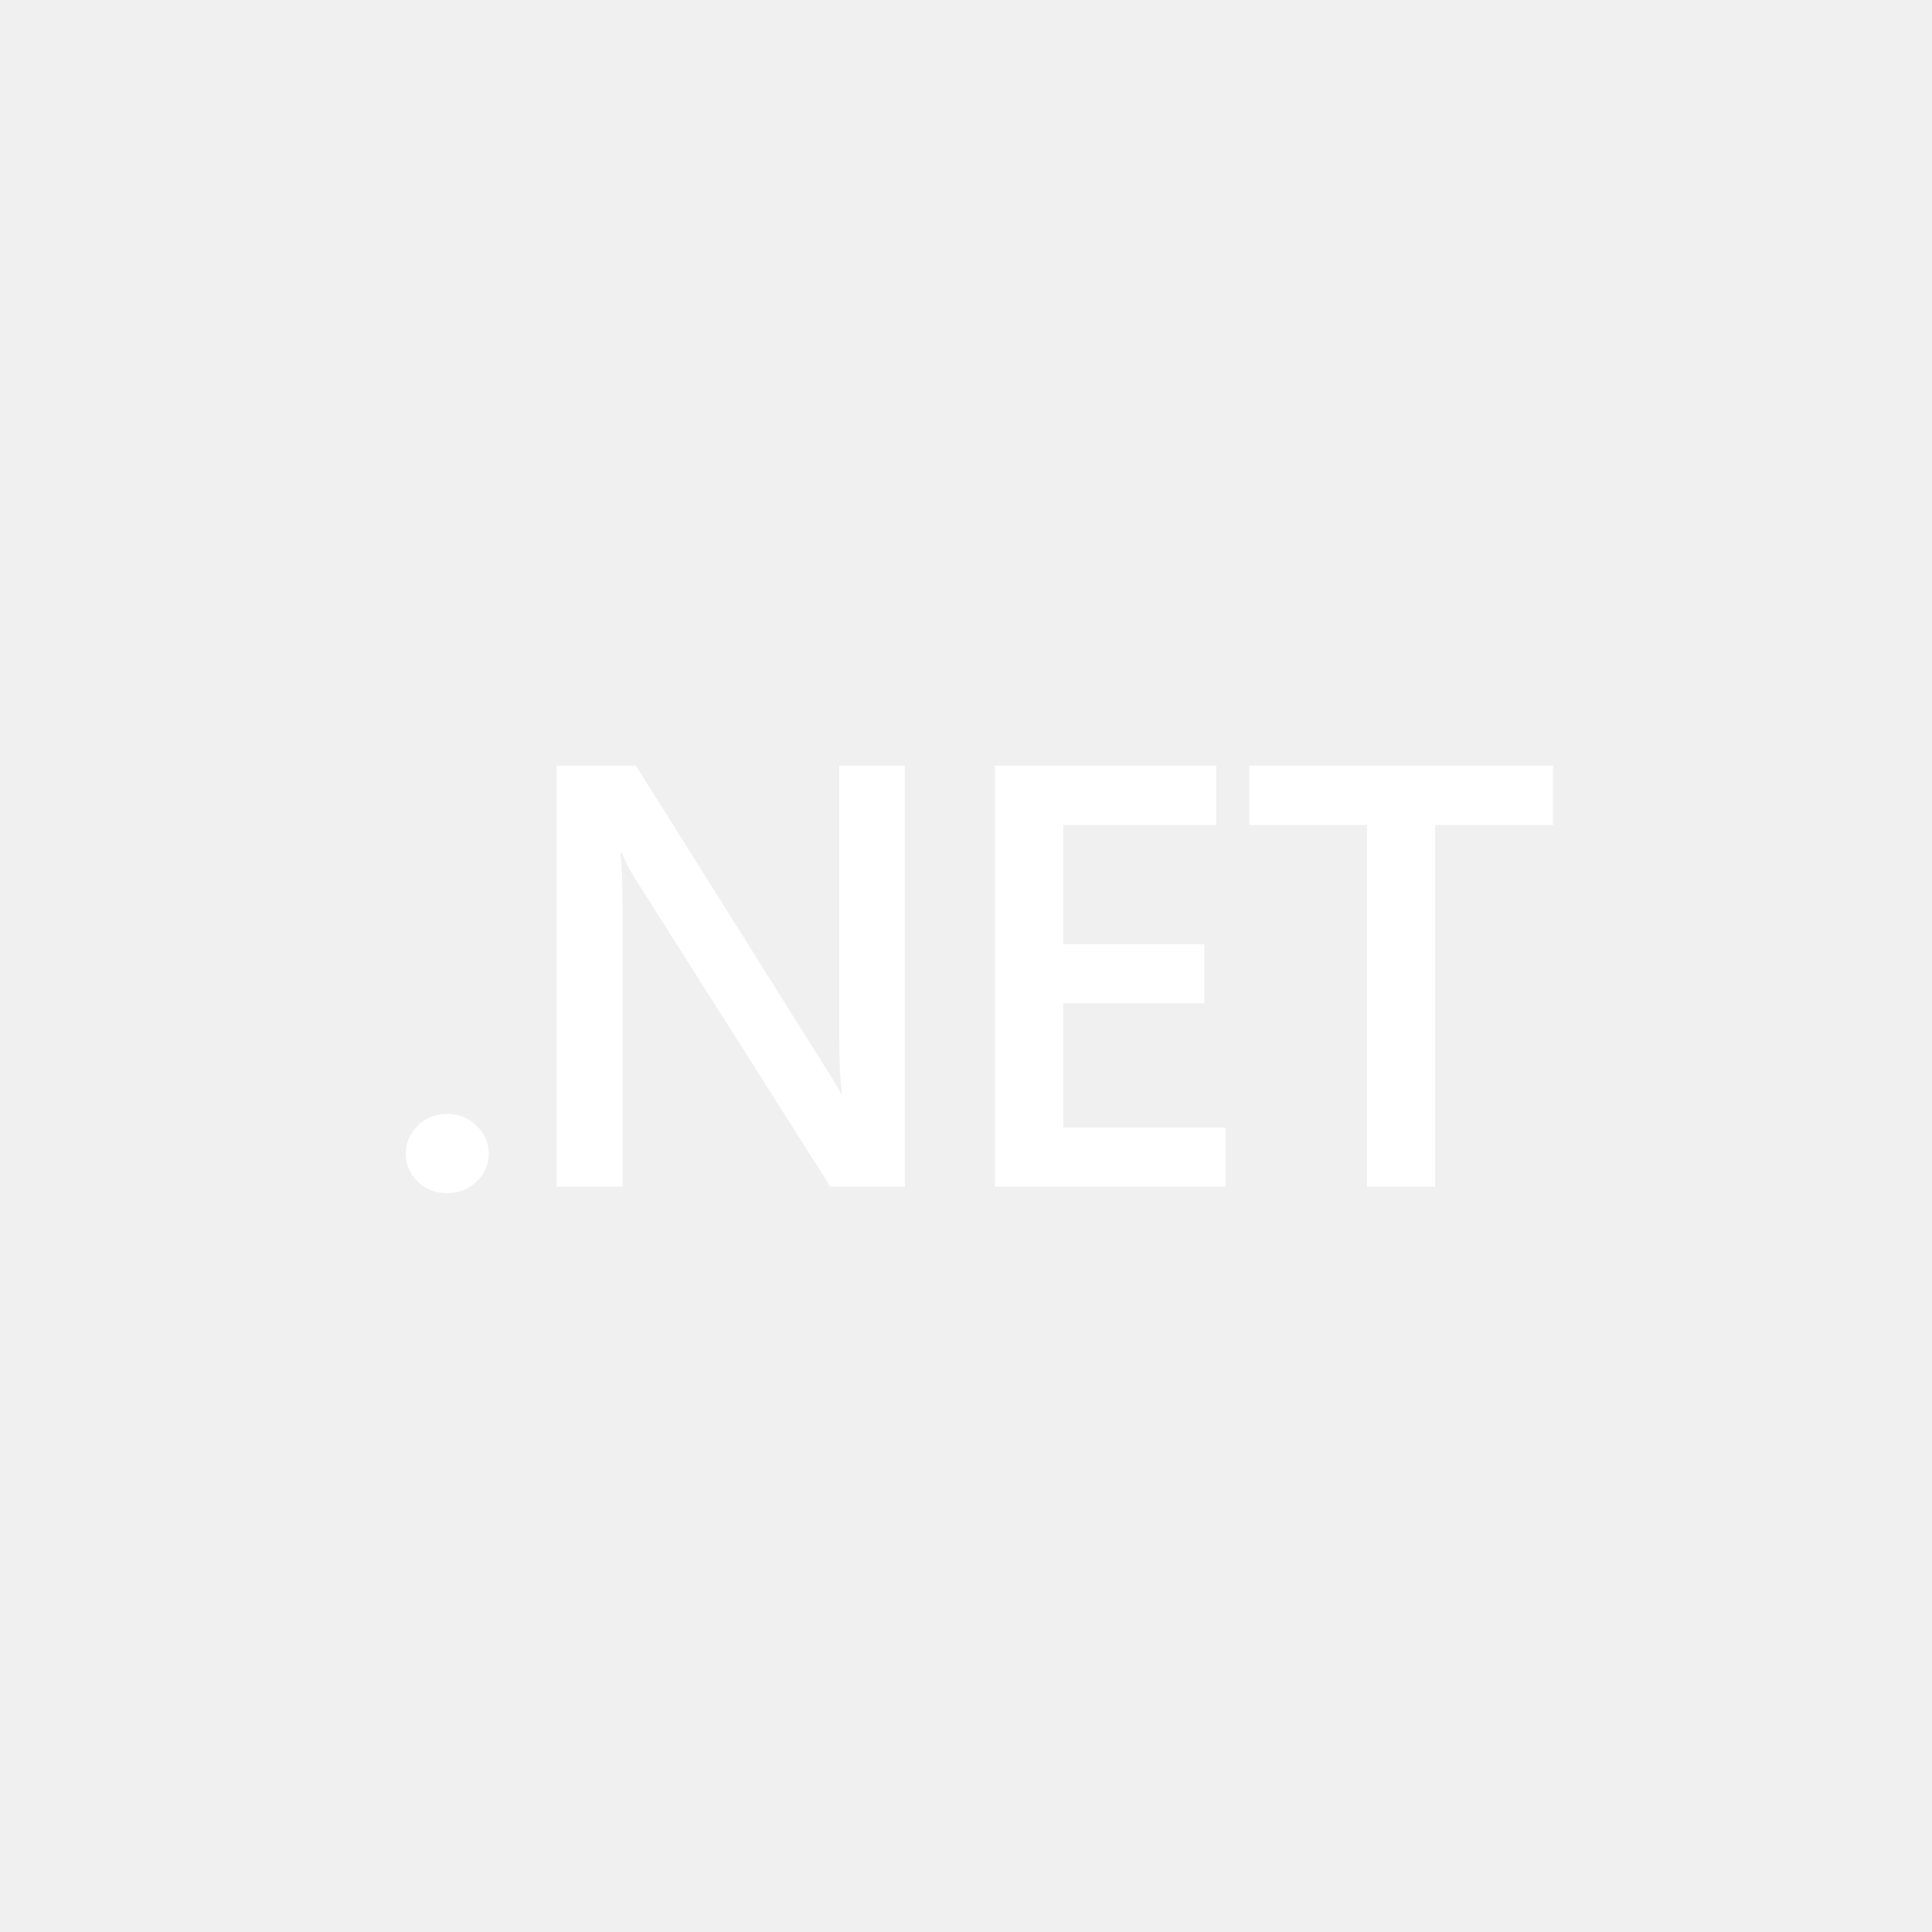
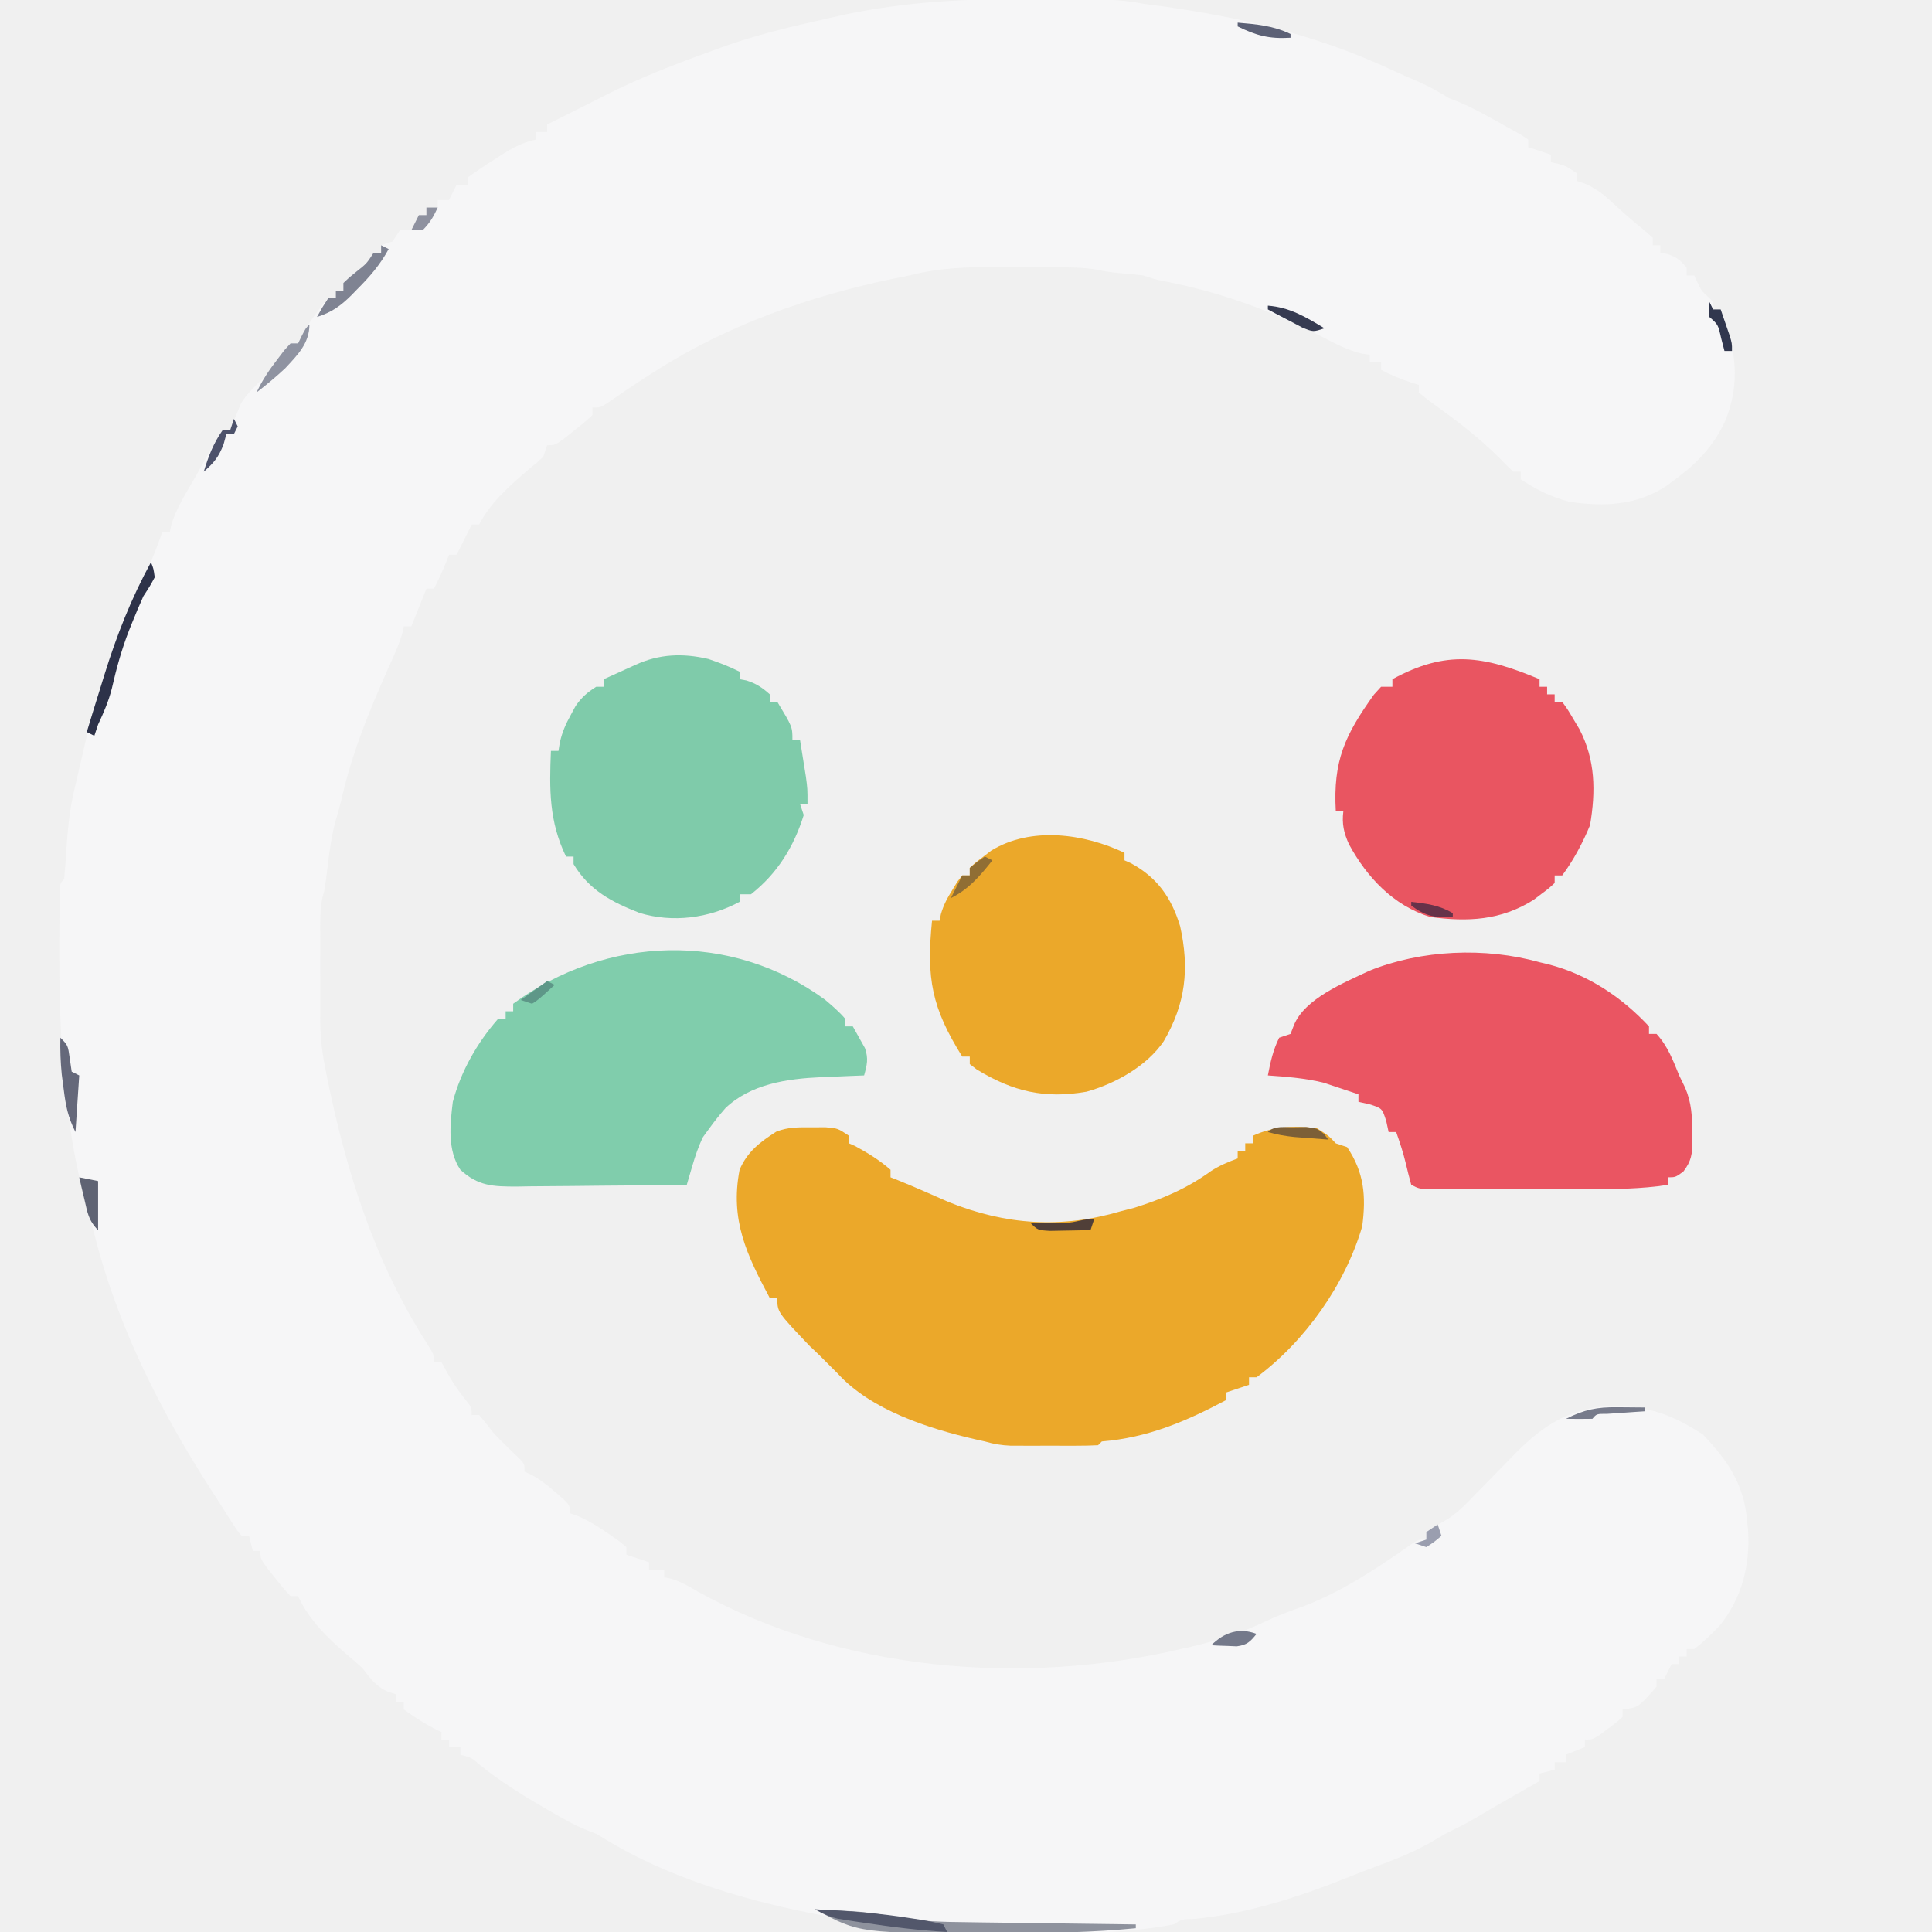
- <svg xmlns="http://www.w3.org/2000/svg" width="456" height="456" viewBox="0 0 456 456" version="1.1" xml:space="preserve" style="fill-rule:evenodd;clip-rule:evenodd;stroke-linejoin:round;stroke-miterlimit:2;">
-   <path d="m 105.5,281.609 c -2.703,0 -5.001,-0.9 -6.893,-2.702 -1.892,-1.848 -2.838,-4.042 -2.838,-6.582 0,-2.587 0.946,-4.804 2.838,-6.652 1.892,-1.848 4.19,-2.772 6.893,-2.772 2.748,0 5.068,0.924 6.96,2.772 1.937,1.848 2.906,4.064 2.906,6.652 0,2.54 -0.968,4.734 -2.906,6.582 -1.892,1.802 -4.212,2.702 -6.96,2.702 z" style="fill:#ffffff;fill-rule:nonzero;stroke-width:0.838" />
-   <path d="M 213.561,280.084 H 195.99 L 149.7,207.054 c -1.171,-1.848 -2.14,-3.765 -2.906,-5.751 h -0.406 c 0.361,2.125 0.541,6.675 0.541,13.65 v 65.132 h -15.543 v -99.36 h 18.719 l 44.737,71.298 c 1.892,2.957 3.109,4.989 3.649,6.098 h 0.27 c -0.45,-2.632 -0.676,-7.09 -0.676,-13.373 v -64.023 h 15.476 z" style="fill:#ffffff;fill-rule:nonzero;stroke-width:0.838" />
-   <path d="m 289.251,280.084 h -54.401 v -99.36 h 52.238 v 13.997 h -36.154 v 28.131 h 33.316 v 13.927 h -33.316 v 29.378 h 38.316 z" style="fill:#ffffff;fill-rule:nonzero;stroke-width:0.838" />
-   <path d="M 366.565,194.721 H 338.722 v 85.363 h -16.084 v -85.363 h -27.775 v -13.997 h 71.701 z" style="fill:#ffffff;fill-rule:nonzero;stroke-width:0.838" />
+ <svg xmlns="http://www.w3.org/2000/svg" version="1.1" width="512" height="512">
+   <path d="M0 0 C3.269 0.018 6.537 0.021 9.806 0.02 C11.901 0.025 13.996 0.031 16.091 0.038 C17.06 0.039 18.029 0.04 19.027 0.041 C23.672 0.074 28.044 0.276 32.615 1.206 C34.656 1.479 36.698 1.75 38.74 2.018 C52.571 4.029 65.889 6.728 79.177 11.143 C80.639 11.629 80.639 11.629 82.13 12.124 C87.991 14.138 93.62 16.469 99.232 19.096 C101.301 20.06 103.381 20.959 105.49 21.831 C108.374 23.1 110.925 24.578 113.615 26.206 C114.375 26.505 115.136 26.804 115.919 27.112 C118.782 28.274 121.411 29.651 124.115 31.143 C125.033 31.647 125.95 32.151 126.896 32.671 C127.793 33.177 128.69 33.684 129.615 34.206 C130.553 34.723 131.492 35.24 132.458 35.772 C133.526 36.482 133.526 36.482 134.615 37.206 C134.615 37.866 134.615 38.526 134.615 39.206 C136.595 39.866 138.575 40.526 140.615 41.206 C140.615 41.866 140.615 42.526 140.615 43.206 C141.213 43.33 141.811 43.453 142.427 43.581 C144.615 44.206 144.615 44.206 147.615 46.206 C147.615 46.866 147.615 47.526 147.615 48.206 C148.348 48.457 149.082 48.709 149.837 48.968 C152.822 50.298 154.67 51.798 157.052 54.018 C159.704 56.462 162.353 58.839 165.177 61.081 C166.384 62.133 166.384 62.133 167.615 63.206 C167.615 63.866 167.615 64.526 167.615 65.206 C168.275 65.206 168.935 65.206 169.615 65.206 C169.615 65.866 169.615 66.526 169.615 67.206 C170.213 67.309 170.811 67.412 171.427 67.518 C173.927 68.304 174.99 69.175 176.615 71.206 C176.615 71.866 176.615 72.526 176.615 73.206 C177.275 73.206 177.935 73.206 178.615 73.206 C179.017 74.103 179.017 74.103 179.427 75.018 C180.504 77.249 180.504 77.249 182.24 78.831 C182.693 79.285 183.147 79.738 183.615 80.206 C183.615 80.866 183.615 81.526 183.615 82.206 C184.275 82.206 184.935 82.206 185.615 82.206 C189.646 92.473 191.051 101.849 186.615 112.206 C183.555 118.579 179.271 123.03 173.615 127.206 C172.835 127.79 172.055 128.374 171.251 128.975 C163.229 134.174 154.879 134.522 145.615 133.206 C140.713 131.916 136.814 130.005 132.615 127.206 C132.615 126.546 132.615 125.886 132.615 125.206 C131.955 125.206 131.295 125.206 130.615 125.206 C129.443 124.068 128.277 122.923 127.142 121.749 C121.298 115.845 114.685 110.96 107.958 106.124 C107.185 105.491 106.412 104.858 105.615 104.206 C105.615 103.546 105.615 102.886 105.615 102.206 C104.707 101.917 103.8 101.628 102.865 101.331 C100.293 100.44 98.001 99.491 95.615 98.206 C95.615 97.546 95.615 96.886 95.615 96.206 C94.625 96.206 93.635 96.206 92.615 96.206 C92.615 95.546 92.615 94.886 92.615 94.206 C91.952 94.121 91.29 94.036 90.607 93.948 C86.657 92.968 83.335 91.206 79.74 89.331 C66.514 82.505 53.034 77.649 38.443 74.784 C35.615 74.206 35.615 74.206 32.615 73.206 C30.993 73.008 29.367 72.844 27.74 72.706 C25.258 72.493 22.894 72.272 20.469 71.699 C16.77 71.06 13.125 71.043 9.384 71.038 C8.594 71.035 7.803 71.031 6.989 71.028 C5.319 71.023 3.649 71.02 1.979 71.021 C-0.547 71.018 -3.072 71 -5.598 70.981 C-13.777 70.952 -21.424 71.128 -29.385 73.206 C-30.811 73.499 -32.238 73.786 -33.667 74.065 C-55.835 78.672 -77.627 86.343 -96.76 98.581 C-97.695 99.178 -98.629 99.774 -99.592 100.389 C-102.969 102.585 -106.297 104.846 -109.608 107.139 C-111.385 108.206 -111.385 108.206 -113.385 108.206 C-113.385 108.866 -113.385 109.526 -113.385 110.206 C-115.502 112.151 -115.502 112.151 -118.26 114.331 C-119.165 115.055 -120.07 115.78 -121.002 116.526 C-123.385 118.206 -123.385 118.206 -125.385 118.206 C-125.715 119.196 -126.045 120.186 -126.385 121.206 C-127.952 122.714 -127.952 122.714 -129.948 124.331 C-134.871 128.499 -140.465 133.365 -143.385 139.206 C-144.045 139.206 -144.705 139.206 -145.385 139.206 C-145.674 139.783 -145.963 140.361 -146.26 140.956 C-147.302 143.039 -148.344 145.122 -149.385 147.206 C-150.045 147.206 -150.705 147.206 -151.385 147.206 C-151.674 147.948 -151.963 148.691 -152.26 149.456 C-153.208 151.773 -154.234 153.985 -155.385 156.206 C-156.045 156.206 -156.705 156.206 -157.385 156.206 C-157.674 156.928 -157.963 157.65 -158.26 158.393 C-159.302 160.997 -160.344 163.602 -161.385 166.206 C-162.045 166.206 -162.705 166.206 -163.385 166.206 C-163.485 166.716 -163.584 167.227 -163.686 167.753 C-164.65 171.134 -166.127 174.26 -167.573 177.456 C-172.479 188.514 -177.065 199.626 -179.745 211.46 C-180.224 213.513 -180.789 215.546 -181.397 217.565 C-182.425 221.35 -182.979 225.001 -183.448 228.893 C-184.305 235.942 -184.305 235.942 -184.906 237.917 C-185.624 241.346 -185.528 244.772 -185.518 248.26 C-185.52 249.429 -185.52 249.429 -185.521 250.622 C-185.522 252.267 -185.52 253.913 -185.516 255.559 C-185.51 258.065 -185.516 260.571 -185.522 263.077 C-185.521 264.68 -185.52 266.283 -185.518 267.885 C-185.521 269.001 -185.521 269.001 -185.524 270.14 C-185.506 274.273 -185.187 278.152 -184.385 282.206 C-184.233 283.017 -184.081 283.829 -183.924 284.665 C-178.89 309.835 -171.359 334.1 -157.448 355.893 C-155.385 359.206 -155.385 359.206 -155.385 361.206 C-154.725 361.206 -154.065 361.206 -153.385 361.206 C-152.808 362.258 -152.23 363.31 -151.635 364.393 C-150.259 366.822 -148.896 368.817 -147.135 371.018 C-145.385 373.206 -145.385 373.206 -145.385 375.206 C-144.725 375.206 -144.065 375.206 -143.385 375.206 C-142.023 376.849 -140.696 378.521 -139.385 380.206 C-137.158 382.488 -134.906 384.721 -132.573 386.893 C-131.385 388.206 -131.385 388.206 -131.385 390.206 C-130.813 390.464 -130.241 390.721 -129.651 390.987 C-127.174 392.319 -125.251 393.856 -123.135 395.706 C-122.429 396.314 -121.722 396.923 -120.995 397.55 C-119.385 399.206 -119.385 399.206 -119.385 401.206 C-118.67 401.464 -117.954 401.721 -117.217 401.987 C-114.214 403.28 -111.75 404.834 -109.073 406.706 C-108.19 407.314 -107.307 407.923 -106.397 408.55 C-105.733 409.096 -105.069 409.643 -104.385 410.206 C-104.385 410.866 -104.385 411.526 -104.385 412.206 C-102.405 412.866 -100.425 413.526 -98.385 414.206 C-98.385 414.866 -98.385 415.526 -98.385 416.206 C-97.065 416.206 -95.745 416.206 -94.385 416.206 C-94.385 416.866 -94.385 417.526 -94.385 418.206 C-93.823 418.315 -93.261 418.425 -92.682 418.538 C-90.031 419.309 -88.012 420.487 -85.635 421.893 C-47.461 443.146 0.623 447.044 42.615 437.206 C43.341 437.042 44.067 436.878 44.815 436.709 C52.193 435.018 59.073 432.803 65.888 429.475 C68.829 428.106 71.807 427.038 74.865 425.956 C85.374 421.99 94.822 415.637 103.978 409.202 C105.615 408.206 105.615 408.206 107.615 408.206 C107.615 407.546 107.615 406.886 107.615 406.206 C109.463 404.899 111.408 403.833 113.376 402.718 C116.174 400.828 118.272 398.645 120.615 396.206 C123.397 393.342 126.192 390.492 128.99 387.643 C130.084 386.511 130.084 386.511 131.201 385.356 C138.946 377.507 146.406 372.973 157.74 372.768 C166.754 372.892 173.469 375.468 180.927 380.393 C187.498 387.269 191.813 393.602 192.615 403.206 C192.708 404.143 192.8 405.08 192.896 406.046 C193.381 415.273 191.196 423.747 185.349 431.026 C183.188 433.25 181.084 435.329 178.615 437.206 C177.955 437.206 177.295 437.206 176.615 437.206 C176.615 437.866 176.615 438.526 176.615 439.206 C175.955 439.206 175.295 439.206 174.615 439.206 C174.615 439.866 174.615 440.526 174.615 441.206 C173.955 441.206 173.295 441.206 172.615 441.206 C171.955 442.526 171.295 443.846 170.615 445.206 C169.955 445.206 169.295 445.206 168.615 445.206 C168.615 445.866 168.615 446.526 168.615 447.206 C163.75 452.746 163.75 452.746 159.615 453.206 C159.615 453.866 159.615 454.526 159.615 455.206 C157.935 456.714 157.935 456.714 155.74 458.331 C155.02 458.87 154.301 459.408 153.56 459.964 C151.615 461.206 151.615 461.206 149.615 461.206 C149.615 461.866 149.615 462.526 149.615 463.206 C147.965 463.866 146.315 464.526 144.615 465.206 C144.615 465.866 144.615 466.526 144.615 467.206 C143.625 467.206 142.635 467.206 141.615 467.206 C141.615 467.866 141.615 468.526 141.615 469.206 C140.295 469.536 138.975 469.866 137.615 470.206 C137.615 470.866 137.615 471.526 137.615 472.206 C136.662 472.749 135.71 473.291 134.728 473.85 C133.461 474.573 132.194 475.296 130.927 476.018 C130.301 476.375 129.676 476.731 129.031 477.098 C126.28 478.668 123.543 480.249 120.83 481.882 C118.161 483.477 115.396 484.815 112.615 486.206 C111.26 486.997 109.906 487.789 108.552 488.581 C103.866 491.203 99.016 493.095 93.986 494.956 C91.821 495.759 89.666 496.59 87.525 497.456 C74.473 502.723 59.729 507.584 45.615 508.768 C42.82 508.827 42.82 508.827 40.615 510.206 C27.274 512.749 13.703 512.605 0.177 512.581 C-0.934 512.581 -2.045 512.58 -3.189 512.58 C-18.329 512.551 -32.975 512.216 -47.792 508.8 C-50.51 508.177 -53.237 507.638 -55.975 507.108 C-74.335 503.416 -93.822 497.487 -109.913 487.663 C-112.31 486.165 -112.31 486.165 -114.776 485.253 C-118.062 483.934 -121.077 482.224 -124.135 480.456 C-124.751 480.102 -125.366 479.747 -126 479.383 C-132.006 475.896 -137.842 472.251 -143.26 467.893 C-145.369 466.021 -145.369 466.021 -148.385 465.206 C-148.385 464.546 -148.385 463.886 -148.385 463.206 C-149.375 463.206 -150.365 463.206 -151.385 463.206 C-151.385 462.546 -151.385 461.886 -151.385 461.206 C-152.045 461.206 -152.705 461.206 -153.385 461.206 C-153.385 460.546 -153.385 459.886 -153.385 459.206 C-153.922 458.958 -154.458 458.711 -155.01 458.456 C-157.968 456.899 -160.682 455.171 -163.385 453.206 C-163.385 452.546 -163.385 451.886 -163.385 451.206 C-164.045 451.206 -164.705 451.206 -165.385 451.206 C-165.385 450.546 -165.385 449.886 -165.385 449.206 C-166.499 448.865 -166.499 448.865 -167.635 448.518 C-170.984 446.92 -172.11 445.132 -174.385 442.206 C-175.637 441.08 -176.91 439.978 -178.198 438.893 C-183.457 434.391 -188.478 429.571 -191.385 423.206 C-192.045 423.206 -192.705 423.206 -193.385 423.206 C-195.331 421.089 -195.331 421.089 -197.51 418.331 C-198.235 417.426 -198.959 416.521 -199.706 415.589 C-201.385 413.206 -201.385 413.206 -201.385 411.206 C-202.045 411.206 -202.705 411.206 -203.385 411.206 C-203.715 409.886 -204.045 408.566 -204.385 407.206 C-205.045 407.206 -205.705 407.206 -206.385 407.206 C-207.542 405.8 -207.542 405.8 -208.885 403.706 C-209.68 402.468 -209.68 402.468 -210.491 401.206 C-211.116 400.216 -211.741 399.226 -212.385 398.206 C-213.152 397.018 -213.919 395.831 -214.686 394.643 C-228.072 373.771 -239.359 351.364 -245.385 327.206 C-245.78 325.832 -246.181 324.46 -246.584 323.089 C-254.223 296.714 -254.898 270.896 -254.624 243.635 C-254.616 242.698 -254.608 241.761 -254.601 240.795 C-254.588 239.941 -254.575 239.086 -254.562 238.205 C-254.552 237.454 -254.543 236.703 -254.532 235.929 C-254.385 234.206 -254.385 234.206 -253.385 233.206 C-253.172 231.001 -253.016 228.792 -252.885 226.581 C-252.476 220.294 -251.937 214.317 -250.385 208.206 C-250.032 206.686 -249.682 205.165 -249.334 203.643 C-245.305 186.204 -245.305 186.204 -242.338 177.882 C-241.682 176.039 -241.07 174.181 -240.495 172.311 C-238.324 165.295 -235.363 158.938 -232.002 152.432 C-230.158 148.753 -228.709 145.098 -227.385 141.206 C-226.725 141.206 -226.065 141.206 -225.385 141.206 C-225.274 140.649 -225.164 140.092 -225.049 139.518 C-223.677 134.741 -220.821 130.509 -218.385 126.206 C-217.764 125.088 -217.143 123.971 -216.502 122.819 C-215.886 121.73 -215.27 120.641 -214.635 119.518 C-213.777 117.997 -213.777 117.997 -212.901 116.444 C-212.401 115.705 -211.901 114.967 -211.385 114.206 C-210.725 114.206 -210.065 114.206 -209.385 114.206 C-209.097 113.463 -208.808 112.721 -208.51 111.956 C-208.139 111.048 -207.768 110.141 -207.385 109.206 C-207.117 108.546 -206.849 107.886 -206.573 107.206 C-204.927 104.433 -202.667 102.488 -200.385 100.206 C-198.53 97.83 -196.722 95.427 -194.936 92.999 C-194.424 92.407 -193.913 91.815 -193.385 91.206 C-192.725 91.206 -192.065 91.206 -191.385 91.206 C-191.117 90.633 -190.849 90.061 -190.573 89.471 C-189.344 87.127 -187.96 85.082 -186.385 82.956 C-185.87 82.249 -185.354 81.543 -184.823 80.815 C-184.348 80.284 -183.874 79.753 -183.385 79.206 C-182.725 79.206 -182.065 79.206 -181.385 79.206 C-181.385 78.546 -181.385 77.886 -181.385 77.206 C-180.725 77.206 -180.065 77.206 -179.385 77.206 C-179.385 76.546 -179.385 75.886 -179.385 75.206 C-177.889 73.768 -177.889 73.768 -175.948 72.206 C-173.233 70.061 -173.233 70.061 -171.385 67.206 C-170.725 67.206 -170.065 67.206 -169.385 67.206 C-169.385 66.546 -169.385 65.886 -169.385 65.206 C-168.395 64.876 -167.405 64.546 -166.385 64.206 C-165.725 63.216 -165.065 62.226 -164.385 61.206 C-163.395 61.206 -162.405 61.206 -161.385 61.206 C-160.725 59.886 -160.065 58.566 -159.385 57.206 C-158.725 57.206 -158.065 57.206 -157.385 57.206 C-157.385 56.546 -157.385 55.886 -157.385 55.206 C-156.395 55.206 -155.405 55.206 -154.385 55.206 C-154.385 54.546 -154.385 53.886 -154.385 53.206 C-153.395 53.206 -152.405 53.206 -151.385 53.206 C-150.725 51.886 -150.065 50.566 -149.385 49.206 C-148.395 49.206 -147.405 49.206 -146.385 49.206 C-146.385 48.546 -146.385 47.886 -146.385 47.206 C-144.164 45.588 -141.958 44.102 -139.635 42.643 C-139.001 42.231 -138.367 41.82 -137.713 41.395 C-134.63 39.433 -131.956 37.957 -128.385 37.206 C-128.385 36.546 -128.385 35.886 -128.385 35.206 C-127.395 35.206 -126.405 35.206 -125.385 35.206 C-125.385 34.546 -125.385 33.886 -125.385 33.206 C-124.559 32.793 -123.733 32.381 -122.881 31.956 C-120.434 30.731 -117.989 29.502 -115.545 28.268 C-114.18 27.581 -112.814 26.893 -111.448 26.206 C-110.77 25.863 -110.093 25.52 -109.395 25.167 C-102.655 21.781 -95.759 18.907 -88.698 16.268 C-88.067 16.029 -87.436 15.79 -86.786 15.544 C-84.658 14.746 -82.524 13.972 -80.385 13.206 C-79.07 12.733 -79.07 12.733 -77.728 12.251 C-70.299 9.672 -62.783 7.731 -55.114 6.023 C-53.149 5.584 -51.187 5.13 -49.225 4.675 C-32.736 0.91 -16.882 -0.099 0 0 Z " fill="#F6F6F7" transform="translate(270.3853,-0.2058105)" />
+   <path d="M0 0 C1.228 -0.005 2.457 -0.01 3.723 -0.016 C6.938 0.25 6.938 0.25 9.938 2.25 C9.938 2.91 9.938 3.57 9.938 4.25 C10.453 4.477 10.969 4.704 11.5 4.938 C14.833 6.732 18.085 8.75 20.938 11.25 C20.938 11.91 20.938 12.57 20.938 13.25 C21.962 13.652 21.962 13.652 23.008 14.062 C27.502 15.884 31.928 17.861 36.367 19.812 C51.571 25.934 66.266 26.848 81.938 22.25 C83.134 21.941 84.33 21.631 85.562 21.312 C93.02 18.965 99.474 16.221 105.832 11.617 C108.115 10.135 110.387 9.185 112.938 8.25 C112.938 7.59 112.938 6.93 112.938 6.25 C113.597 6.25 114.257 6.25 114.938 6.25 C114.938 5.59 114.938 4.93 114.938 4.25 C115.597 4.25 116.257 4.25 116.938 4.25 C116.938 3.59 116.938 2.93 116.938 2.25 C122.534 -0.322 127.869 -0.465 133.938 0.25 C137 2.188 137 2.188 138.938 4.25 C139.928 4.58 140.917 4.91 141.938 5.25 C146.465 11.976 147 18.276 145.938 26.25 C141.453 41.649 130.789 56.704 117.938 66.25 C117.278 66.25 116.618 66.25 115.938 66.25 C115.938 66.91 115.938 67.57 115.938 68.25 C112.968 69.24 112.968 69.24 109.938 70.25 C109.938 70.91 109.938 71.57 109.938 72.25 C99.215 77.953 89.106 82.253 76.938 83.25 C76.608 83.58 76.278 83.91 75.938 84.25 C74.058 84.35 72.175 84.381 70.293 84.383 C69.141 84.384 67.989 84.385 66.803 84.387 C65.589 84.383 64.375 84.379 63.125 84.375 C61.322 84.381 61.322 84.381 59.482 84.387 C58.327 84.385 57.171 84.384 55.98 84.383 C54.919 84.382 53.857 84.381 52.762 84.379 C50.294 84.266 48.292 83.946 45.938 83.25 C45.082 83.059 44.226 82.868 43.344 82.672 C30.931 79.802 15.765 74.947 6.938 65.25 C6.154 64.466 5.37 63.682 4.562 62.875 C3.696 62.009 2.83 61.142 1.938 60.25 C1.133 59.487 0.329 58.724 -0.5 57.938 C-9.062 48.957 -9.062 48.957 -9.062 45.25 C-9.723 45.25 -10.383 45.25 -11.062 45.25 C-17.162 33.786 -21.632 24.566 -19.062 11.25 C-17.029 6.471 -13.658 3.907 -9.344 1.152 C-6.175 -0.101 -3.397 -0.014 0 0 Z " fill="#EBA82A" transform="translate(215.0625,298.75)" />
+   <path d="M0 0 C0.815 0.195 1.629 0.389 2.469 0.59 C12.823 3.29 21.714 9.186 29 17 C29 17.66 29 18.32 29 19 C29.66 19 30.32 19 31 19 C33.965 22.222 35.366 25.983 37 30 C37.517 31.062 38.034 32.124 38.566 33.219 C40.284 37.23 40.482 40.866 40.438 45.188 C40.457 45.886 40.477 46.584 40.498 47.303 C40.495 50.806 40.25 52.674 38.098 55.488 C36 57 36 57 34 57 C34 57.66 34 58.32 34 59 C26.855 60.111 19.823 60.145 12.602 60.133 C11.33 60.134 10.059 60.135 8.749 60.136 C6.075 60.136 3.4 60.135 0.726 60.13 C-2.704 60.125 -6.134 60.128 -9.563 60.134 C-12.842 60.138 -16.12 60.135 -19.398 60.133 C-20.632 60.135 -21.865 60.137 -23.136 60.139 C-24.271 60.136 -25.406 60.133 -26.576 60.129 C-27.577 60.129 -28.579 60.128 -29.611 60.127 C-32 60 -32 60 -34 59 C-34.527 57.056 -35.046 55.109 -35.492 53.145 C-36.15 50.366 -37.057 47.694 -38 45 C-38.66 45 -39.32 45 -40 45 C-40.206 44.051 -40.413 43.102 -40.625 42.125 C-41.708 38.708 -41.708 38.708 -45.125 37.625 C-46.074 37.419 -47.023 37.212 -48 37 C-48 36.34 -48 35.68 -48 35 C-49.995 34.319 -51.996 33.656 -54 33 C-55.578 32.474 -55.578 32.474 -57.188 31.938 C-62.099 30.73 -66.963 30.346 -72 30 C-71.322 26.455 -70.624 23.248 -69 20 C-68.01 19.67 -67.02 19.34 -66 19 C-65.698 18.225 -65.397 17.451 -65.086 16.652 C-62.198 9.599 -51.747 5.414 -45.18 2.289 C-31.328 -3.326 -14.419 -4.036 0 0 Z " fill="#EA5562" transform="translate(408,255)" />
+   <path d="M0 0 C1.915 1.616 3.725 3.153 5.348 5.062 C5.348 5.723 5.348 6.383 5.348 7.062 C6.008 7.062 6.668 7.062 7.348 7.062 C8.053 8.282 8.736 9.514 9.41 10.75 C9.793 11.434 10.176 12.119 10.57 12.824 C11.533 15.597 11.124 17.274 10.348 20.062 C9.069 20.111 7.79 20.16 6.473 20.211 C4.764 20.286 3.056 20.362 1.348 20.438 C0.089 20.484 0.089 20.484 -1.195 20.531 C-10.093 20.945 -19.662 22.331 -26.383 28.703 C-27.906 30.433 -29.299 32.198 -30.652 34.062 C-31.209 34.826 -31.766 35.589 -32.34 36.375 C-33.614 38.985 -34.418 41.449 -35.234 44.23 C-35.501 45.134 -35.768 46.038 -36.042 46.969 C-36.244 47.66 -36.445 48.351 -36.652 49.062 C-44.233 49.164 -51.813 49.234 -59.394 49.282 C-61.972 49.302 -64.55 49.33 -67.128 49.364 C-70.837 49.413 -74.545 49.435 -78.254 49.453 C-79.979 49.484 -79.979 49.484 -81.739 49.516 C-88.008 49.517 -91.95 49.391 -96.652 45.062 C-100.112 39.873 -99.394 33.123 -98.652 27.062 C-96.512 18.979 -92.171 11.346 -86.652 5.062 C-85.992 5.062 -85.332 5.062 -84.652 5.062 C-84.652 4.402 -84.652 3.743 -84.652 3.062 C-83.992 3.062 -83.332 3.062 -82.652 3.062 C-82.652 2.402 -82.652 1.742 -82.652 1.062 C-58.019 -17.031 -25.042 -18.293 0 0 Z " fill="#80CDAC" transform="translate(218.6523,264.9375)" />
+   <path d="M0 0 C0 0.66 0 1.32 0 2 C0.66 2 1.32 2 2 2 C2 2.66 2 3.32 2 4 C2.66 4 3.32 4 4 4 C4 4.66 4 5.32 4 6 C4.66 6 5.32 6 6 6 C7.438 7.977 7.438 7.977 9 10.625 C9.516 11.484 10.031 12.342 10.562 13.227 C14.815 21.43 14.901 29.687 13.375 38.688 C11.421 43.395 9.038 47.896 6 52 C5.34 52 4.68 52 4 52 C4 52.66 4 53.32 4 54 C2.496 55.402 2.496 55.402 0.438 56.938 C-0.224 57.442 -0.885 57.946 -1.566 58.465 C-10.209 63.917 -19.022 64.366 -29 63 C-38.699 60.002 -45.746 52.529 -50.5 43.75 C-51.87 40.746 -52.417 38.339 -52 35 C-52.66 35 -53.32 35 -54 35 C-54.746 21.591 -51.594 14.852 -43.902 4.09 C-43.275 3.4 -42.647 2.711 -42 2 C-41.01 2 -40.02 2 -39 2 C-39 1.34 -39 0.68 -39 0 C-24.607 -7.851 -14.854 -6.222 0 0 Z " fill="#E95561" transform="translate(408,180)" />
+   <path d="M0 0 C0 0.66 0 1.32 0 2 C0.557 2.248 1.114 2.495 1.688 2.75 C8.705 6.543 12.455 11.92 14.758 19.492 C17.231 30.672 16.231 39.94 10.406 49.93 C5.916 56.541 -2.43 61.183 -10.062 63.312 C-21.187 65.255 -29.563 63.262 -39.129 57.438 C-39.746 56.963 -40.364 56.489 -41 56 C-41 55.34 -41 54.68 -41 54 C-41.66 54 -42.32 54 -43 54 C-51.07 41.077 -52.542 33.349 -51 18 C-50.34 18 -49.68 18 -49 18 C-48.885 17.428 -48.771 16.855 -48.652 16.266 C-47.938 13.785 -46.927 11.936 -45.562 9.75 C-45.131 9.044 -44.699 8.337 -44.254 7.609 C-43.84 7.078 -43.426 6.547 -43 6 C-42.34 6 -41.68 6 -41 6 C-41 5.34 -41 4.68 -41 4 C-39.461 2.562 -39.461 2.562 -37.375 1 C-36.702 0.484 -36.029 -0.031 -35.336 -0.562 C-24.775 -7.062 -10.693 -5.075 0 0 Z " fill="#EBA82A" transform="translate(298,226)" />
+   <path d="M0 0 C2.865 0.955 5.577 2.013 8.277 3.363 C8.277 4.023 8.277 4.683 8.277 5.363 C8.855 5.466 9.432 5.57 10.027 5.676 C12.634 6.472 14.251 7.554 16.277 9.363 C16.277 10.023 16.277 10.683 16.277 11.363 C16.937 11.363 17.597 11.363 18.277 11.363 C22.277 17.988 22.277 17.988 22.277 21.363 C22.937 21.363 23.597 21.363 24.277 21.363 C24.614 23.446 24.947 25.529 25.277 27.613 C25.463 28.773 25.649 29.934 25.84 31.129 C26.277 34.363 26.277 34.363 26.277 38.363 C25.617 38.363 24.957 38.363 24.277 38.363 C24.607 39.353 24.937 40.343 25.277 41.363 C22.663 49.756 18.272 56.878 11.277 62.363 C10.287 62.363 9.297 62.363 8.277 62.363 C8.277 63.023 8.277 63.683 8.277 64.363 C0.159 68.696 -9.407 69.977 -18.223 67.301 C-25.591 64.428 -31.561 61.309 -35.723 54.363 C-35.723 53.703 -35.723 53.043 -35.723 52.363 C-36.383 52.363 -37.043 52.363 -37.723 52.363 C-42.245 43.015 -42.15 34.485 -41.723 24.363 C-41.063 24.363 -40.403 24.363 -39.723 24.363 C-39.547 23.269 -39.547 23.269 -39.367 22.152 C-38.716 19.335 -37.809 17.258 -36.41 14.738 C-36.002 13.983 -35.593 13.227 -35.172 12.449 C-33.586 10.166 -32.071 8.835 -29.723 7.363 C-29.063 7.363 -28.403 7.363 -27.723 7.363 C-27.723 6.703 -27.723 6.043 -27.723 5.363 C-26.952 5.014 -26.181 4.665 -25.387 4.305 C-24.384 3.85 -23.381 3.395 -22.348 2.926 C-21.35 2.473 -20.352 2.021 -19.324 1.555 C-13.046 -1.32 -6.826 -1.596 0 0 Z " fill="#7FCBAA" transform="translate(187.7227,174.6367)" />
+   <path d="M0 0 C2.438 0.116 4.875 0.243 7.312 0.375 C7.983 0.406 8.654 0.437 9.346 0.469 C13.299 0.691 17.049 1.186 20.926 2 C27.541 3.223 34.049 3.35 40.762 3.414 C42.034 3.433 43.305 3.453 44.616 3.473 C47.958 3.522 51.3 3.563 54.642 3.601 C58.068 3.641 61.494 3.692 64.92 3.742 C71.613 3.838 78.307 3.923 85 4 C85 4.33 85 4.66 85 5 C73.756 6.105 62.54 6.28 51.25 6.312 C50.303 6.316 49.357 6.319 48.381 6.322 C11.786 6.363 11.786 6.363 0 0 Z " fill="#8E929D" transform="translate(216,506)" />
+   <path d="M0 0 C0.688 1.688 0.688 1.688 1 4 C-0.25 6.309 -0.25 6.309 -2 9 C-3.051 11.346 -4.051 13.676 -5 16.062 C-5.263 16.719 -5.525 17.375 -5.796 18.051 C-7.758 23.083 -9.149 28.133 -10.348 33.402 C-11.207 36.825 -12.506 39.809 -14 43 C-14.33 43.99 -14.66 44.98 -15 46 C-15.66 45.67 -16.32 45.34 -17 45 C-15.903 41.349 -14.784 37.705 -13.646 34.067 C-13.206 32.66 -12.769 31.252 -12.334 29.843 C-9.076 19.349 -5.254 9.668 0 0 Z " fill="#2D3249" transform="translate(40,149)" />
+   <path d="M0 0 C8.727 0.345 17.31 1.042 25.938 2.438 C26.724 2.56 27.511 2.682 28.322 2.808 C30.228 3.133 32.117 3.557 34 4 C34.495 4.99 34.495 4.99 35 6 C27.607 5.572 20.315 4.684 13 3.562 C12.175 3.44 11.35 3.318 10.501 3.192 C9.717 3.068 8.933 2.944 8.125 2.816 C7.426 2.708 6.728 2.599 6.008 2.487 C3.796 1.95 1.994 1.086 0 0 Z " fill="#52576B" transform="translate(216,506)" />
+   <path d="M0 0 C0.66 0.33 1.32 0.66 2 1 C-0.25 5.145 -3.051 8.386 -6.375 11.688 C-6.844 12.173 -7.313 12.658 -7.797 13.158 C-10.656 16.021 -13.129 17.797 -17 19 C-15.625 16.5 -15.625 16.5 -14 14 C-13.34 14 -12.68 14 -12 14 C-12 13.34 -12 12.68 -12 12 C-11.34 12 -10.68 12 -10 12 C-10 11.34 -10 10.68 -10 10 C-8.504 8.562 -8.504 8.562 -6.562 7 C-3.848 4.855 -3.848 4.855 -2 2 C-1.34 2 -0.68 2 0 2 C0 1.34 0 0.68 0 0 Z " fill="#7F8392" transform="translate(101,65)" />
+   <path d="M0 0 C2 2 2 2 2.5 5.562 C2.665 6.697 2.83 7.831 3 9 C3.66 9.33 4.32 9.66 5 10 C4.67 14.95 4.34 19.9 4 25 C1.966 20.932 1.437 18.097 0.875 13.625 C0.707 12.339 0.54 11.052 0.367 9.727 C0.044 6.449 -0.071 3.289 0 0 Z " fill="#65687A" transform="translate(16,275)" />
+   <path d="M0 0 C0 4.994 -3.143 8.077 -6.438 11.625 C-8.873 13.882 -11.371 15.972 -14 18 C-12.515 14.763 -10.673 12.067 -8.5 9.25 C-7.587 8.051 -7.587 8.051 -6.656 6.828 C-6.11 6.225 -5.563 5.622 -5 5 C-4.34 5 -3.68 5 -3 5 C-2.691 4.361 -2.381 3.721 -2.062 3.062 C-1 1 -1 1 0 0 Z " fill="#8F93A1" transform="translate(82,86)" />
+   <path d="M0 0 C-0.33 0.99 -0.66 1.98 -1 3 C-3.291 3.054 -5.583 3.093 -7.875 3.125 C-9.789 3.16 -9.789 3.16 -11.742 3.195 C-15 3 -15 3 -17 1 C-15.735 1.017 -15.735 1.017 -14.445 1.035 C-13.35 1.044 -12.254 1.053 -11.125 1.062 C-9.489 1.08 -9.489 1.08 -7.82 1.098 C-4.8 0.993 -3.049 0 0 0 Z " fill="#503F38" transform="translate(290,323)" />
+   <path d="M0 0 C2.475 0.495 2.475 0.495 5 1 C5 5.29 5 9.58 5 14 C2.429 11.429 2.199 9.395 1.375 5.875 C1.115 4.779 0.854 3.684 0.586 2.555 C0.393 1.712 0.199 0.869 0 0 Z " fill="#5F6373" transform="translate(21,312)" />
+   <path d="M0 0 C0.66 0.33 1.32 0.66 2 1 C-1.3 5.139 -4.173 8.587 -9 11 C-8 9 -7 7 -6 5 C-5.34 5 -4.68 5 -4 5 C-4 4.34 -4 3.68 -4 3 C-2 1.375 -2 1.375 0 0 Z " fill="#906E34" transform="translate(261,227)" />
+   <path d="M0 0 C1.06 0.007 1.06 0.007 2.141 0.014 C3.885 0.025 5.63 0.043 7.375 0.062 C7.375 0.393 7.375 0.723 7.375 1.062 C5.985 1.153 5.985 1.153 4.566 1.246 C2.77 1.372 2.77 1.372 0.938 1.5 C-0.257 1.581 -1.452 1.662 -2.684 1.746 C-5.511 1.739 -5.511 1.739 -6.625 3.062 C-8.958 3.103 -11.292 3.105 -13.625 3.062 C-8.758 0.629 -5.468 -0.066 0 0 Z " fill="#777B8B" transform="translate(428.625,372.9375)" />
+   <path d="M0 0 C1.605 -0.039 1.605 -0.039 3.242 -0.078 C6.125 0.25 6.125 0.25 8.008 1.766 C8.376 2.255 8.745 2.745 9.125 3.25 C7.208 3.108 5.291 2.962 3.375 2.812 C2.308 2.731 1.24 2.65 0.141 2.566 C-2.312 2.309 -4.514 1.932 -6.875 1.25 C-5.072 -0.553 -2.431 0.035 0 0 Z " fill="#7C5F37" transform="translate(342.875,298.75)" />
+   <path d="M0 0 C0.33 0.66 0.66 1.32 1 2 C0.67 2.66 0.34 3.32 0 4 C-0.66 4 -1.32 4 -2 4 C-2.248 4.907 -2.495 5.815 -2.75 6.75 C-4.04 10.104 -5.32 11.677 -8 14 C-6.781 9.967 -5.44 6.457 -3 3 C-2.34 3 -1.68 3 -1 3 C-0.67 2.01 -0.34 1.02 0 0 Z " fill="#4D526B" transform="translate(62,111)" />
+   <path d="M0 0 C5.853 0.45 10.082 3.038 15 6 C12 7 12 7 9.082 5.785 C7.464 4.932 7.464 4.932 5.812 4.062 C4.726 3.497 3.639 2.931 2.52 2.348 C1.688 1.903 0.857 1.458 0 1 C0 0.67 0 0.34 0 0 Z " fill="#363B51" transform="translate(336,81)" />
+   <path d="M0 0 C4.056 0.468 7.466 0.88 11 3 C11 3.33 11 3.66 11 4 C6.351 4.324 3.776 3.776 0 1 C0 0.67 0 0.34 0 0 Z " fill="#663249" transform="translate(374,239)" />
+   <path d="M0 0 C0.33 0.66 0.66 1.32 1 2 C1.66 2 2.32 2 3 2 C3.504 3.457 4.003 4.916 4.5 6.375 C4.918 7.593 4.918 7.593 5.344 8.836 C6 11 6 11 6 13 C5.34 13 4.68 13 4 13 C3.711 11.886 3.422 10.773 3.125 9.625 C2.308 5.997 2.308 5.997 0 4 C0 2.68 0 1.36 0 0 Z " fill="#31374E" transform="translate(453,80)" />
+   <path d="M0 0 C4.971 0.412 9.445 0.796 14 3 C14 3.33 14 3.66 14 4 C8.346 4.346 4.97 3.434 0 1 C0 0.67 0 0.34 0 0 Z " fill="#5C6176" transform="translate(328,6)" />
+   <path d="M0 0 C-1.708 2.106 -2.521 2.938 -5.262 3.293 C-6.062 3.258 -6.863 3.223 -7.688 3.188 C-8.496 3.16 -9.304 3.133 -10.137 3.105 C-10.752 3.071 -11.366 3.036 -12 3 C-8.616 -0.384 -4.564 -1.756 0 0 Z " fill="#74798A" transform="translate(333,433)" />
+   <path d="M0 0 C0.99 0 1.98 0 3 0 C1.848 2.468 0.952 4.048 -1 6 C-1.99 6 -2.98 6 -4 6 C-3.34 4.68 -2.68 3.36 -2 2 C-1.34 2 -0.68 2 0 2 C0 1.34 0 0.68 0 0 Z " fill="#8E919F" transform="translate(113,55)" />
+   <path d="M0 0 C0.66 0.33 1.32 0.66 2 1 C-2.395 5.004 -2.395 5.004 -4 6 C-4.99 5.67 -5.98 5.34 -7 5 C-4.69 3.35 -2.38 1.7 0 0 Z " fill="#5E9788" transform="translate(145,260)" />
+   <path d="M0 0 C0.33 0.99 0.66 1.98 1 3 C-0.812 4.562 -0.812 4.562 -3 6 C-3.99 5.67 -4.98 5.34 -6 5 C-5.01 4.67 -4.02 4.34 -3 4 C-3 3.34 -3 2.68 -3 2 C-2.01 1.34 -1.02 0.68 0 0 Z " fill="#9A9EAF" transform="translate(381,404)" />
</svg>
